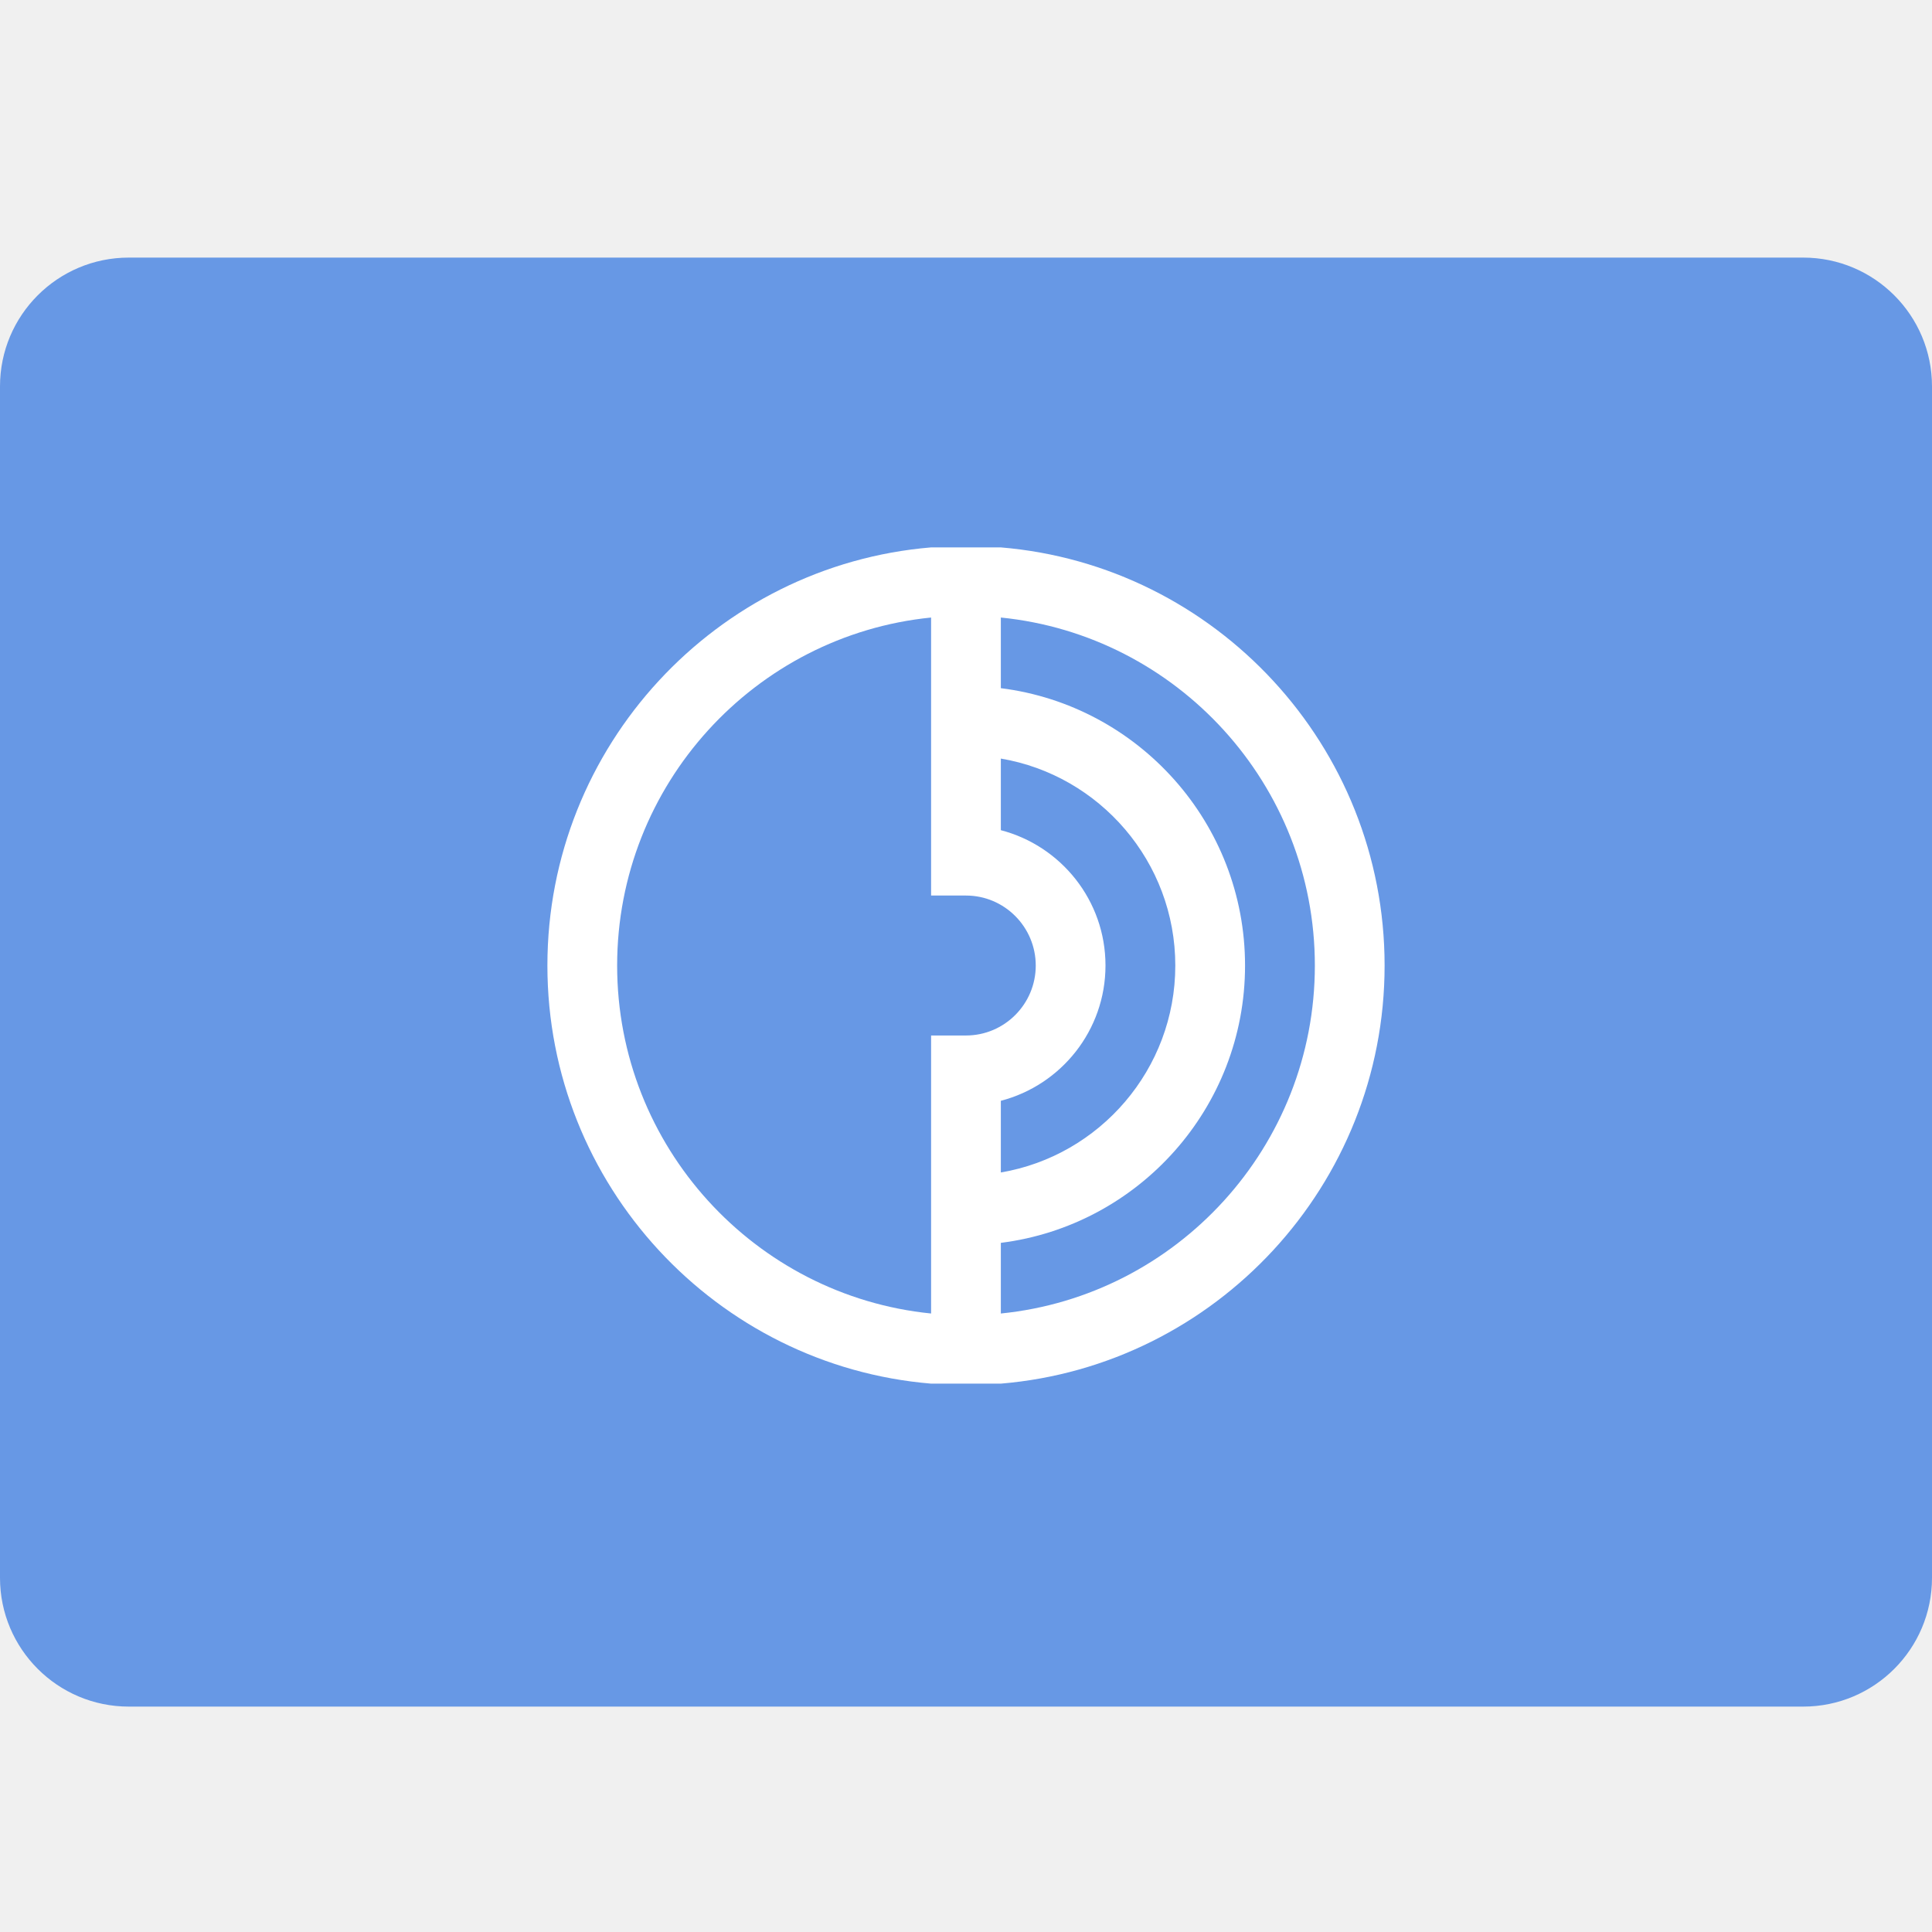
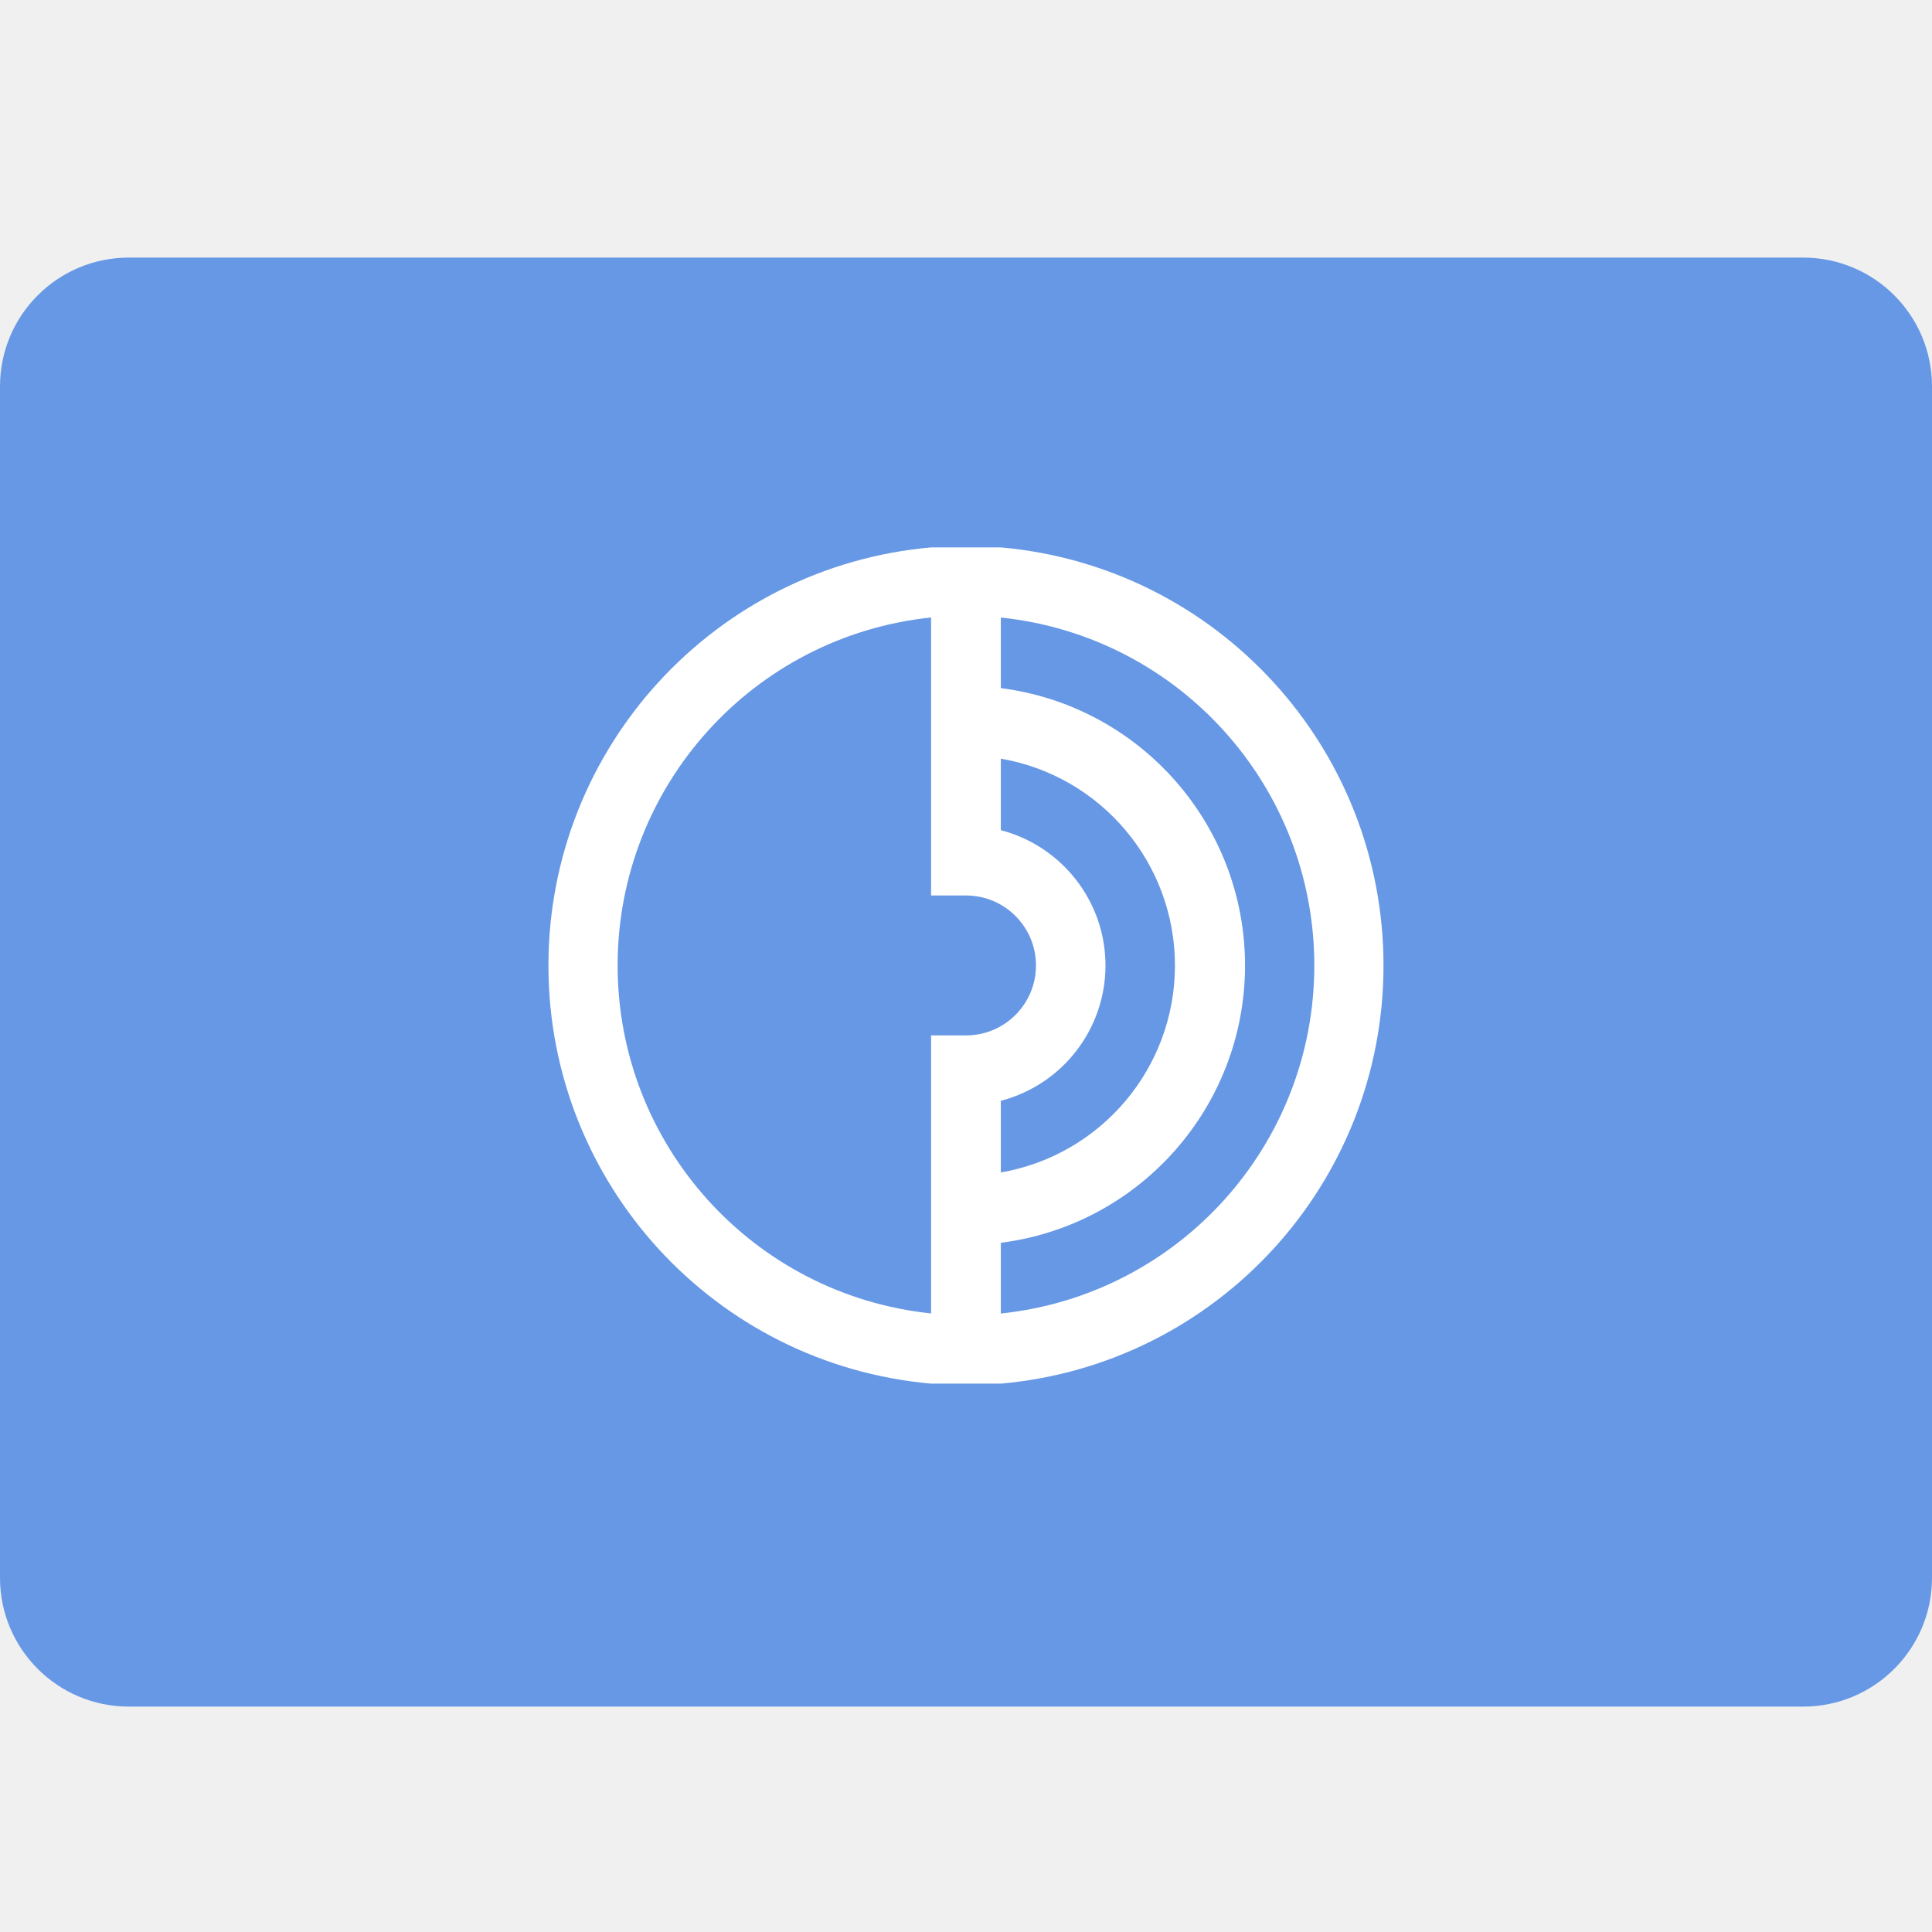
- <svg xmlns="http://www.w3.org/2000/svg" xmlns:xlink="http://www.w3.org/1999/xlink" width="30px" height="30px" viewBox="0 0 30 30" version="1.1">
+ <svg xmlns="http://www.w3.org/2000/svg" xmlns:xlink="http://www.w3.org/1999/xlink" width="30" height="30" viewBox="0 0 30 30">
  <defs>
-     <rect id="path-1" x="0" y="4" width="30" height="22.5" rx="2" />
+     <rect id="a" y="4" width="30" height="22.5" rx="2" />
  </defs>
-   <g id="Pagamento-/-Outros" stroke="none" stroke-width="1" fill="none" fill-rule="evenodd">
-     <mask id="mask-2" fill="white">
-       <use xlink:href="#path-1" />
+   <g fill="none" fill-rule="evenodd">
+     <mask id="b" fill="#fff">
+       <use xlink:href="#a" />
    </mask>
-     <use id="Fundo" fill="#6798E5" xlink:href="#path-1" />
-     <g id="Outros" mask="url(#mask-2)" fill="#FFFFFF" fill-rule="nonzero">
-       <g transform="translate(8.5, 8.5)" id="Shape">
-         <path d="M7.041,0 L5.958,0 C2.627,0.277 0,3.082 0,6.493 C0,9.903 2.627,12.708 5.958,12.985 L7.041,12.985 C10.373,12.708 13,9.903 13,6.493 C13,3.082 10.373,0.277 7.041,0 Z M7.041,3.279 C8.576,3.539 9.75,4.881 9.75,6.493 C9.75,8.104 8.576,9.446 7.041,9.706 L7.041,8.593 C7.974,8.351 8.666,7.502 8.666,6.492 C8.666,5.482 7.974,4.634 7.041,4.391 L7.041,3.279 Z M6.5,7.579 L5.958,7.579 L5.958,11.896 C3.225,11.622 1.083,9.304 1.083,6.493 C1.083,3.682 3.225,1.363 5.958,1.089 L5.958,5.406 L6.5,5.406 C7.097,5.406 7.583,5.894 7.583,6.493 C7.583,7.092 7.097,7.579 6.5,7.579 Z M7.041,11.896 L7.041,10.799 C9.176,10.531 10.833,8.704 10.833,6.493 C10.833,4.281 9.176,2.454 7.041,2.186 L7.041,1.089 C9.775,1.363 11.917,3.681 11.917,6.493 C11.917,9.304 9.775,11.622 7.041,11.896 Z" />
-       </g>
+     <use fill="#6798E5" xlink:href="#a" />
+     <g mask="url(#b)" fill="#FFF" fill-rule="nonzero">
+       <path d="M15.541 8.5h-1.083a6.518 6.518 0 0 0 0 12.985h1.083a6.518 6.518 0 0 0 0-12.985zm0 3.28a3.261 3.261 0 0 1 0 6.426v-1.113a2.173 2.173 0 0 0 1.625-2.1c0-1.01-.692-1.86-1.625-2.102V11.78zM15 16.078h-.542v4.317a5.433 5.433 0 0 1 0-10.807v4.317H15a1.086 1.086 0 0 1 0 2.173zm.541 4.317v-1.097a4.344 4.344 0 0 0 3.792-4.306 4.345 4.345 0 0 0-3.792-4.307V9.589a5.433 5.433 0 0 1 0 10.807z" />
    </g>
  </g>
</svg>
